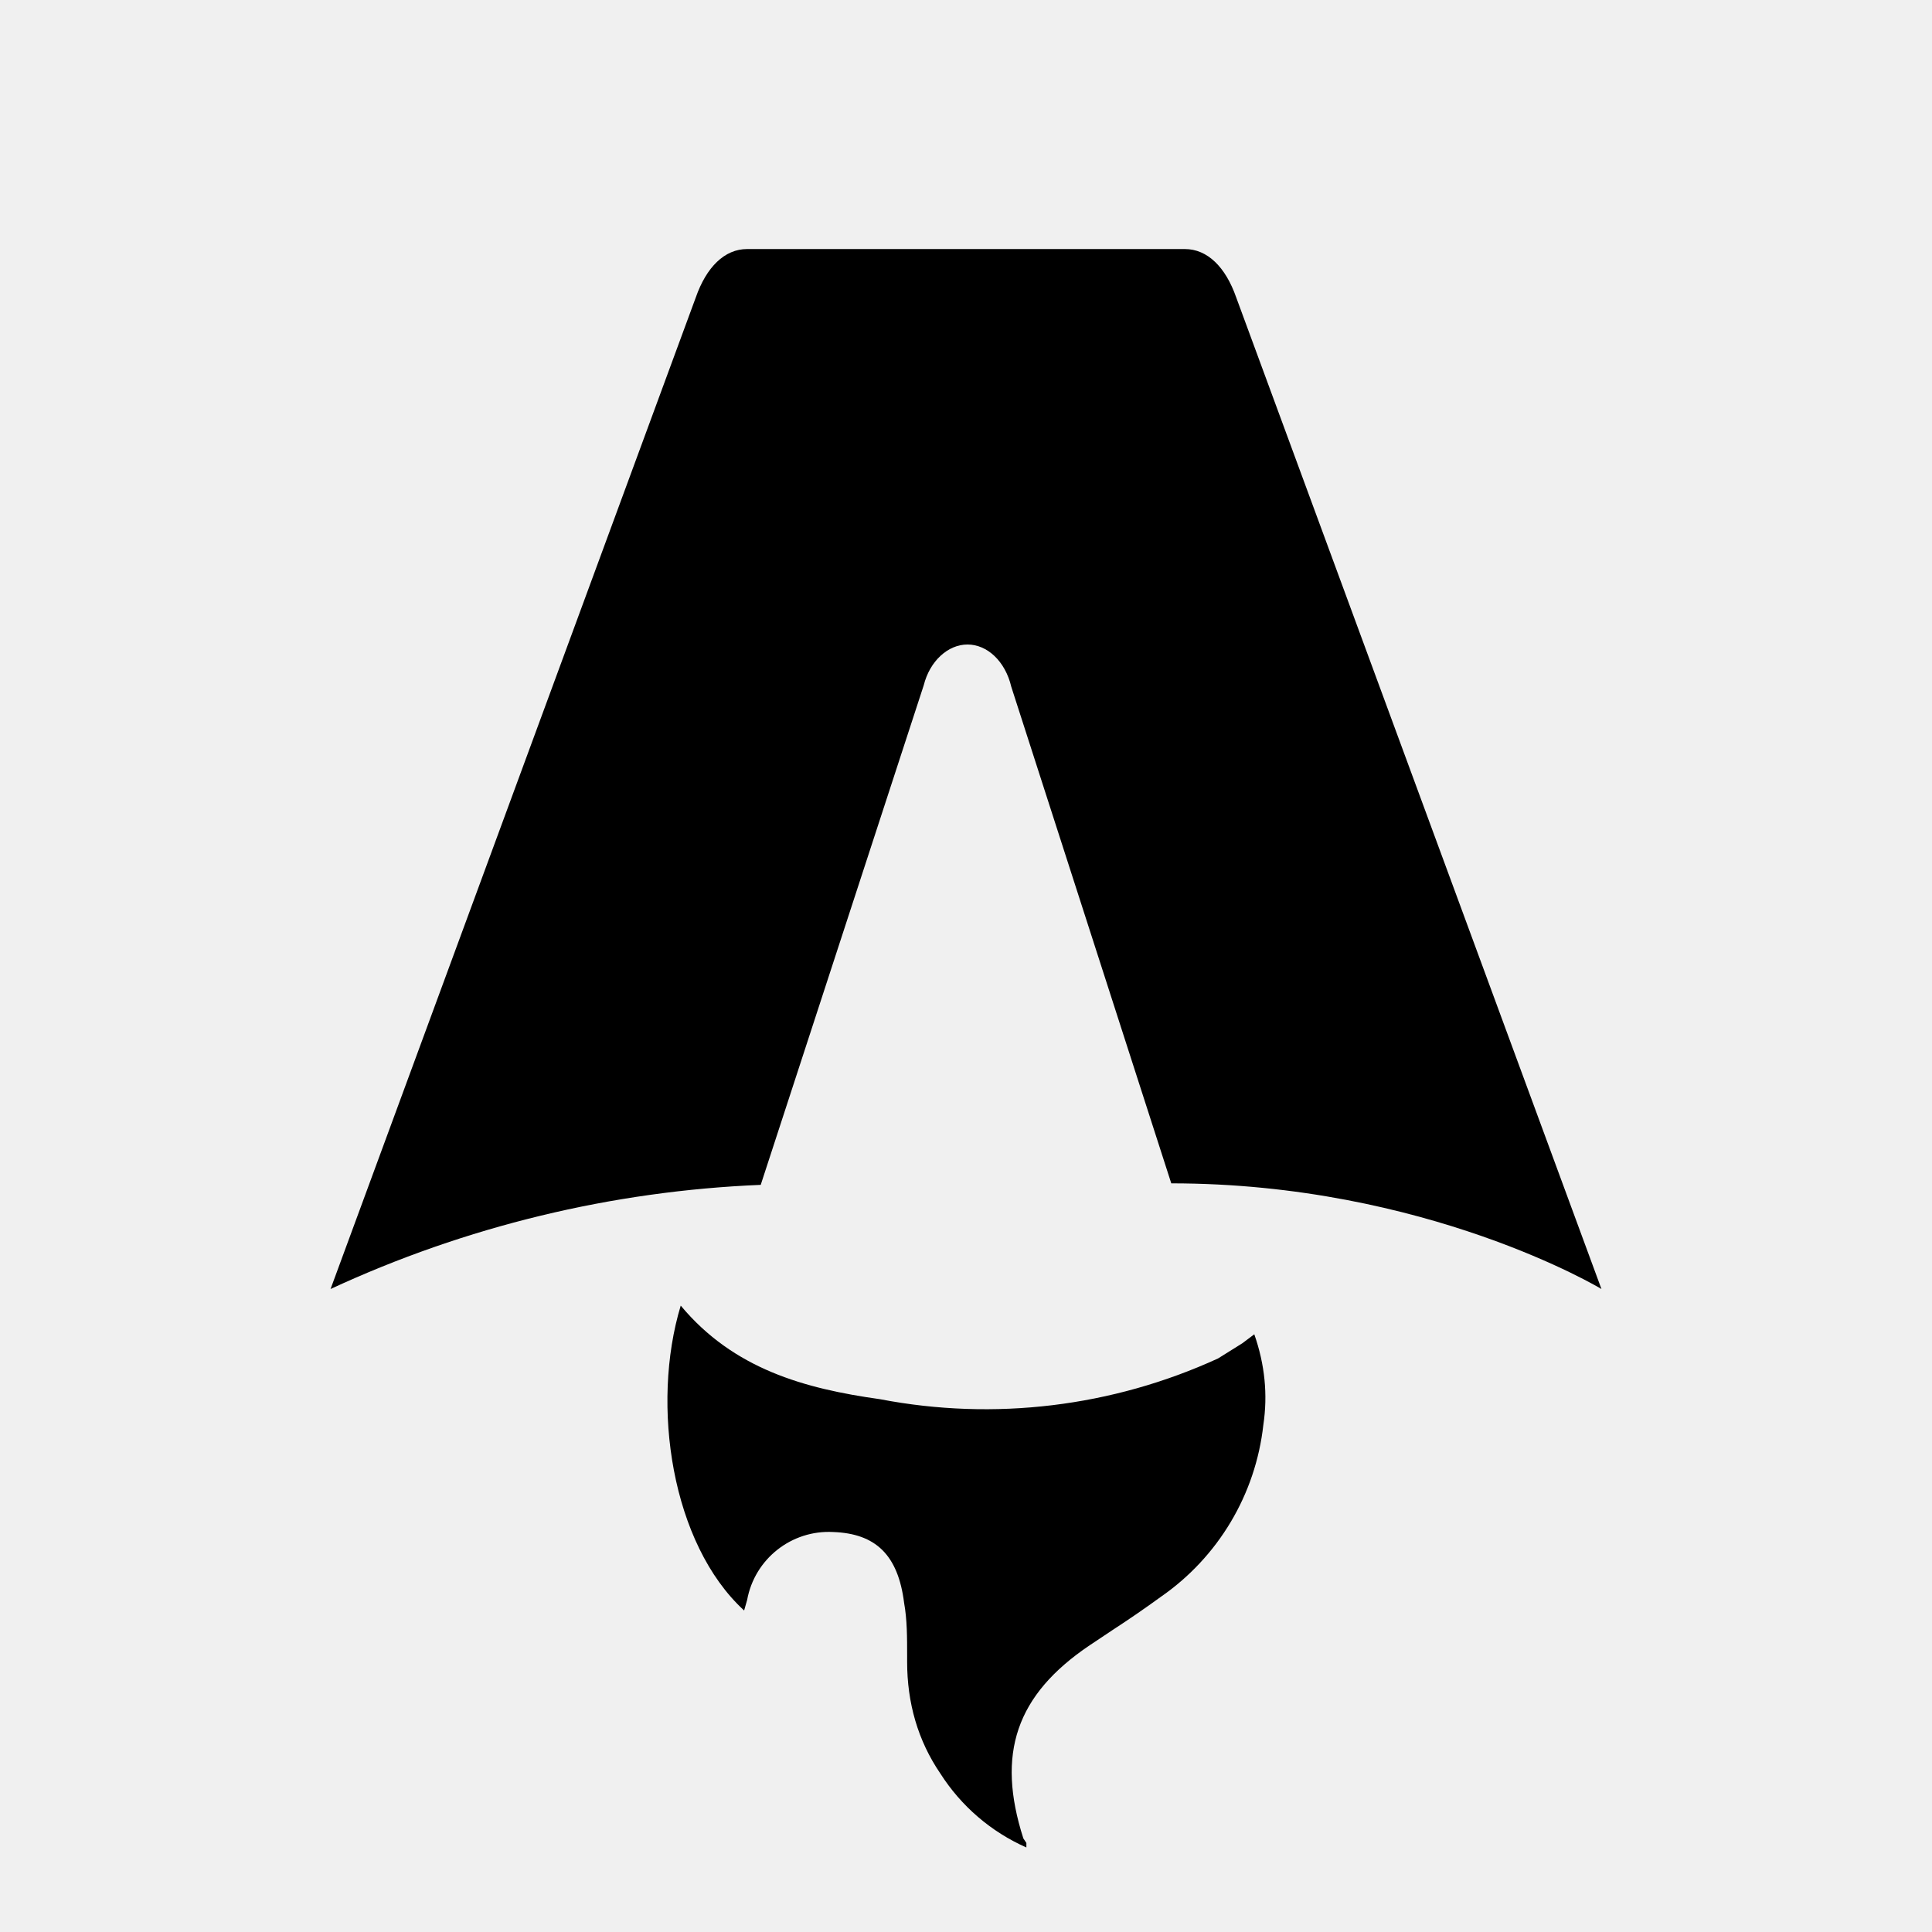
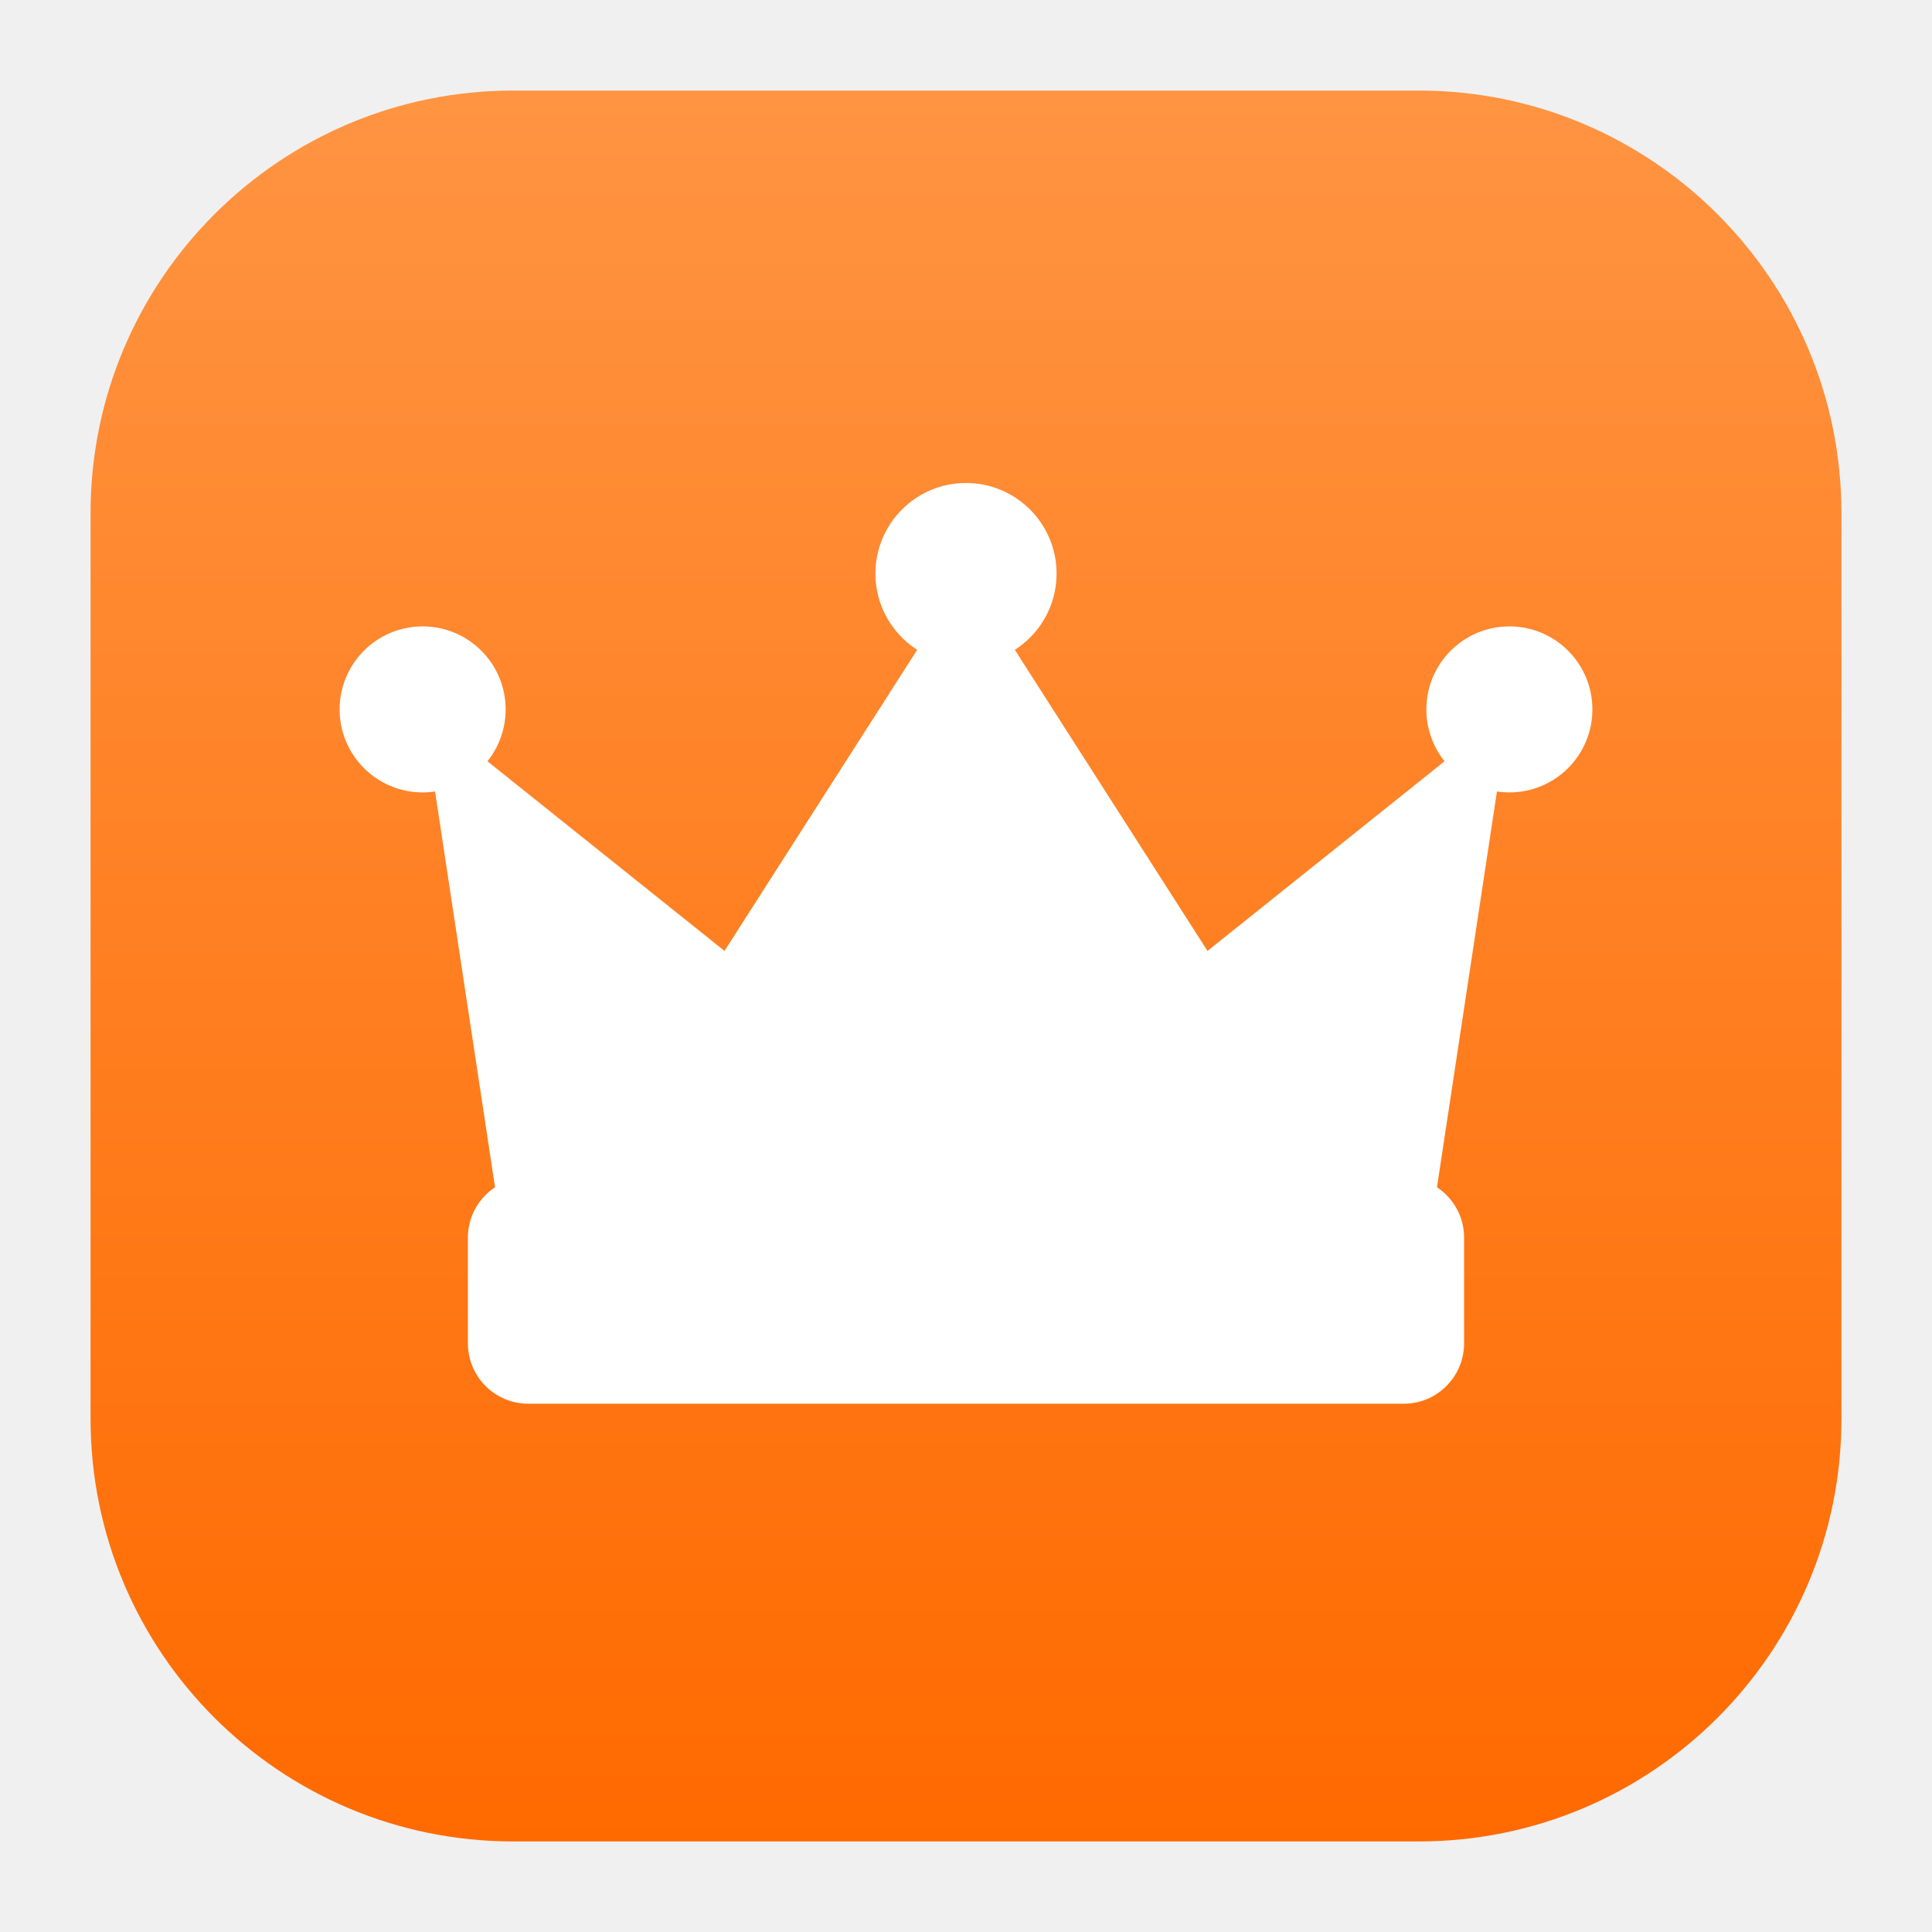
- <svg xmlns="http://www.w3.org/2000/svg" fill="none" viewBox="0 0 128 128">
-   <path d="M50.4 78.5a75.1 75.1 0 0 0-28.5 6.9l24.2-65.7c.7-2 1.9-3.2 3.4-3.2h29c1.5 0 2.7 1.2 3.4 3.2l24.2 65.7s-11.6-7-28.5-7L67 45.5c-.4-1.7-1.6-2.8-2.9-2.8-1.3 0-2.5 1.1-2.9 2.7L50.4 78.5Zm-1.1 28.2Zm-4.2-20.2c-2 6.6-.6 15.8 4.2 20.2a17.5 17.5 0 0 1 .2-.7 5.5 5.5 0 0 1 5.7-4.5c2.8.1 4.3 1.5 4.7 4.7.2 1.1.2 2.3.2 3.5v.4c0 2.7.7 5.2 2.2 7.4a13 13 0 0 0 5.7 4.9v-.3l-.2-.3c-1.8-5.6-.5-9.5 4.4-12.8l1.5-1a73 73 0 0 0 3.2-2.2 16 16 0 0 0 6.8-11.4c.3-2 .1-4-.6-6l-.8.6-1.6 1a37 37 0 0 1-22.4 2.7c-5-.7-9.7-2-13.2-6.2Z" />
-   <style>
-         path { fill: #000; }
-         @media (prefers-color-scheme: dark) {
-             path { fill: #FFF; }
-         }
-     </style>
+ <svg xmlns="http://www.w3.org/2000/svg" viewBox="0 0 128 128">
+   <defs>
+     <linearGradient id="bg" x1="0" y1="0" x2="0" y2="1">
+       <stop offset="0" stop-color="#ff9442" />
+       <stop offset="1" stop-color="#ff6a00" />
+     </linearGradient>
+   </defs>
+   <rect x="6" y="6" width="116" height="116" rx="28" fill="url(#bg)" />
+   <g fill="#ffffff">
+     <path d="M33 80 L28 47 L48 63 L64 38 L80 63 L100 47 L95 80 Z" />
+     <rect x="31" y="78" width="66" height="15" rx="4" />
+     <circle cx="28" cy="47" r="5.5" />
+     <circle cx="64" cy="38" r="6" />
+     <circle cx="100" cy="47" r="5.5" />
+   </g>
</svg>
